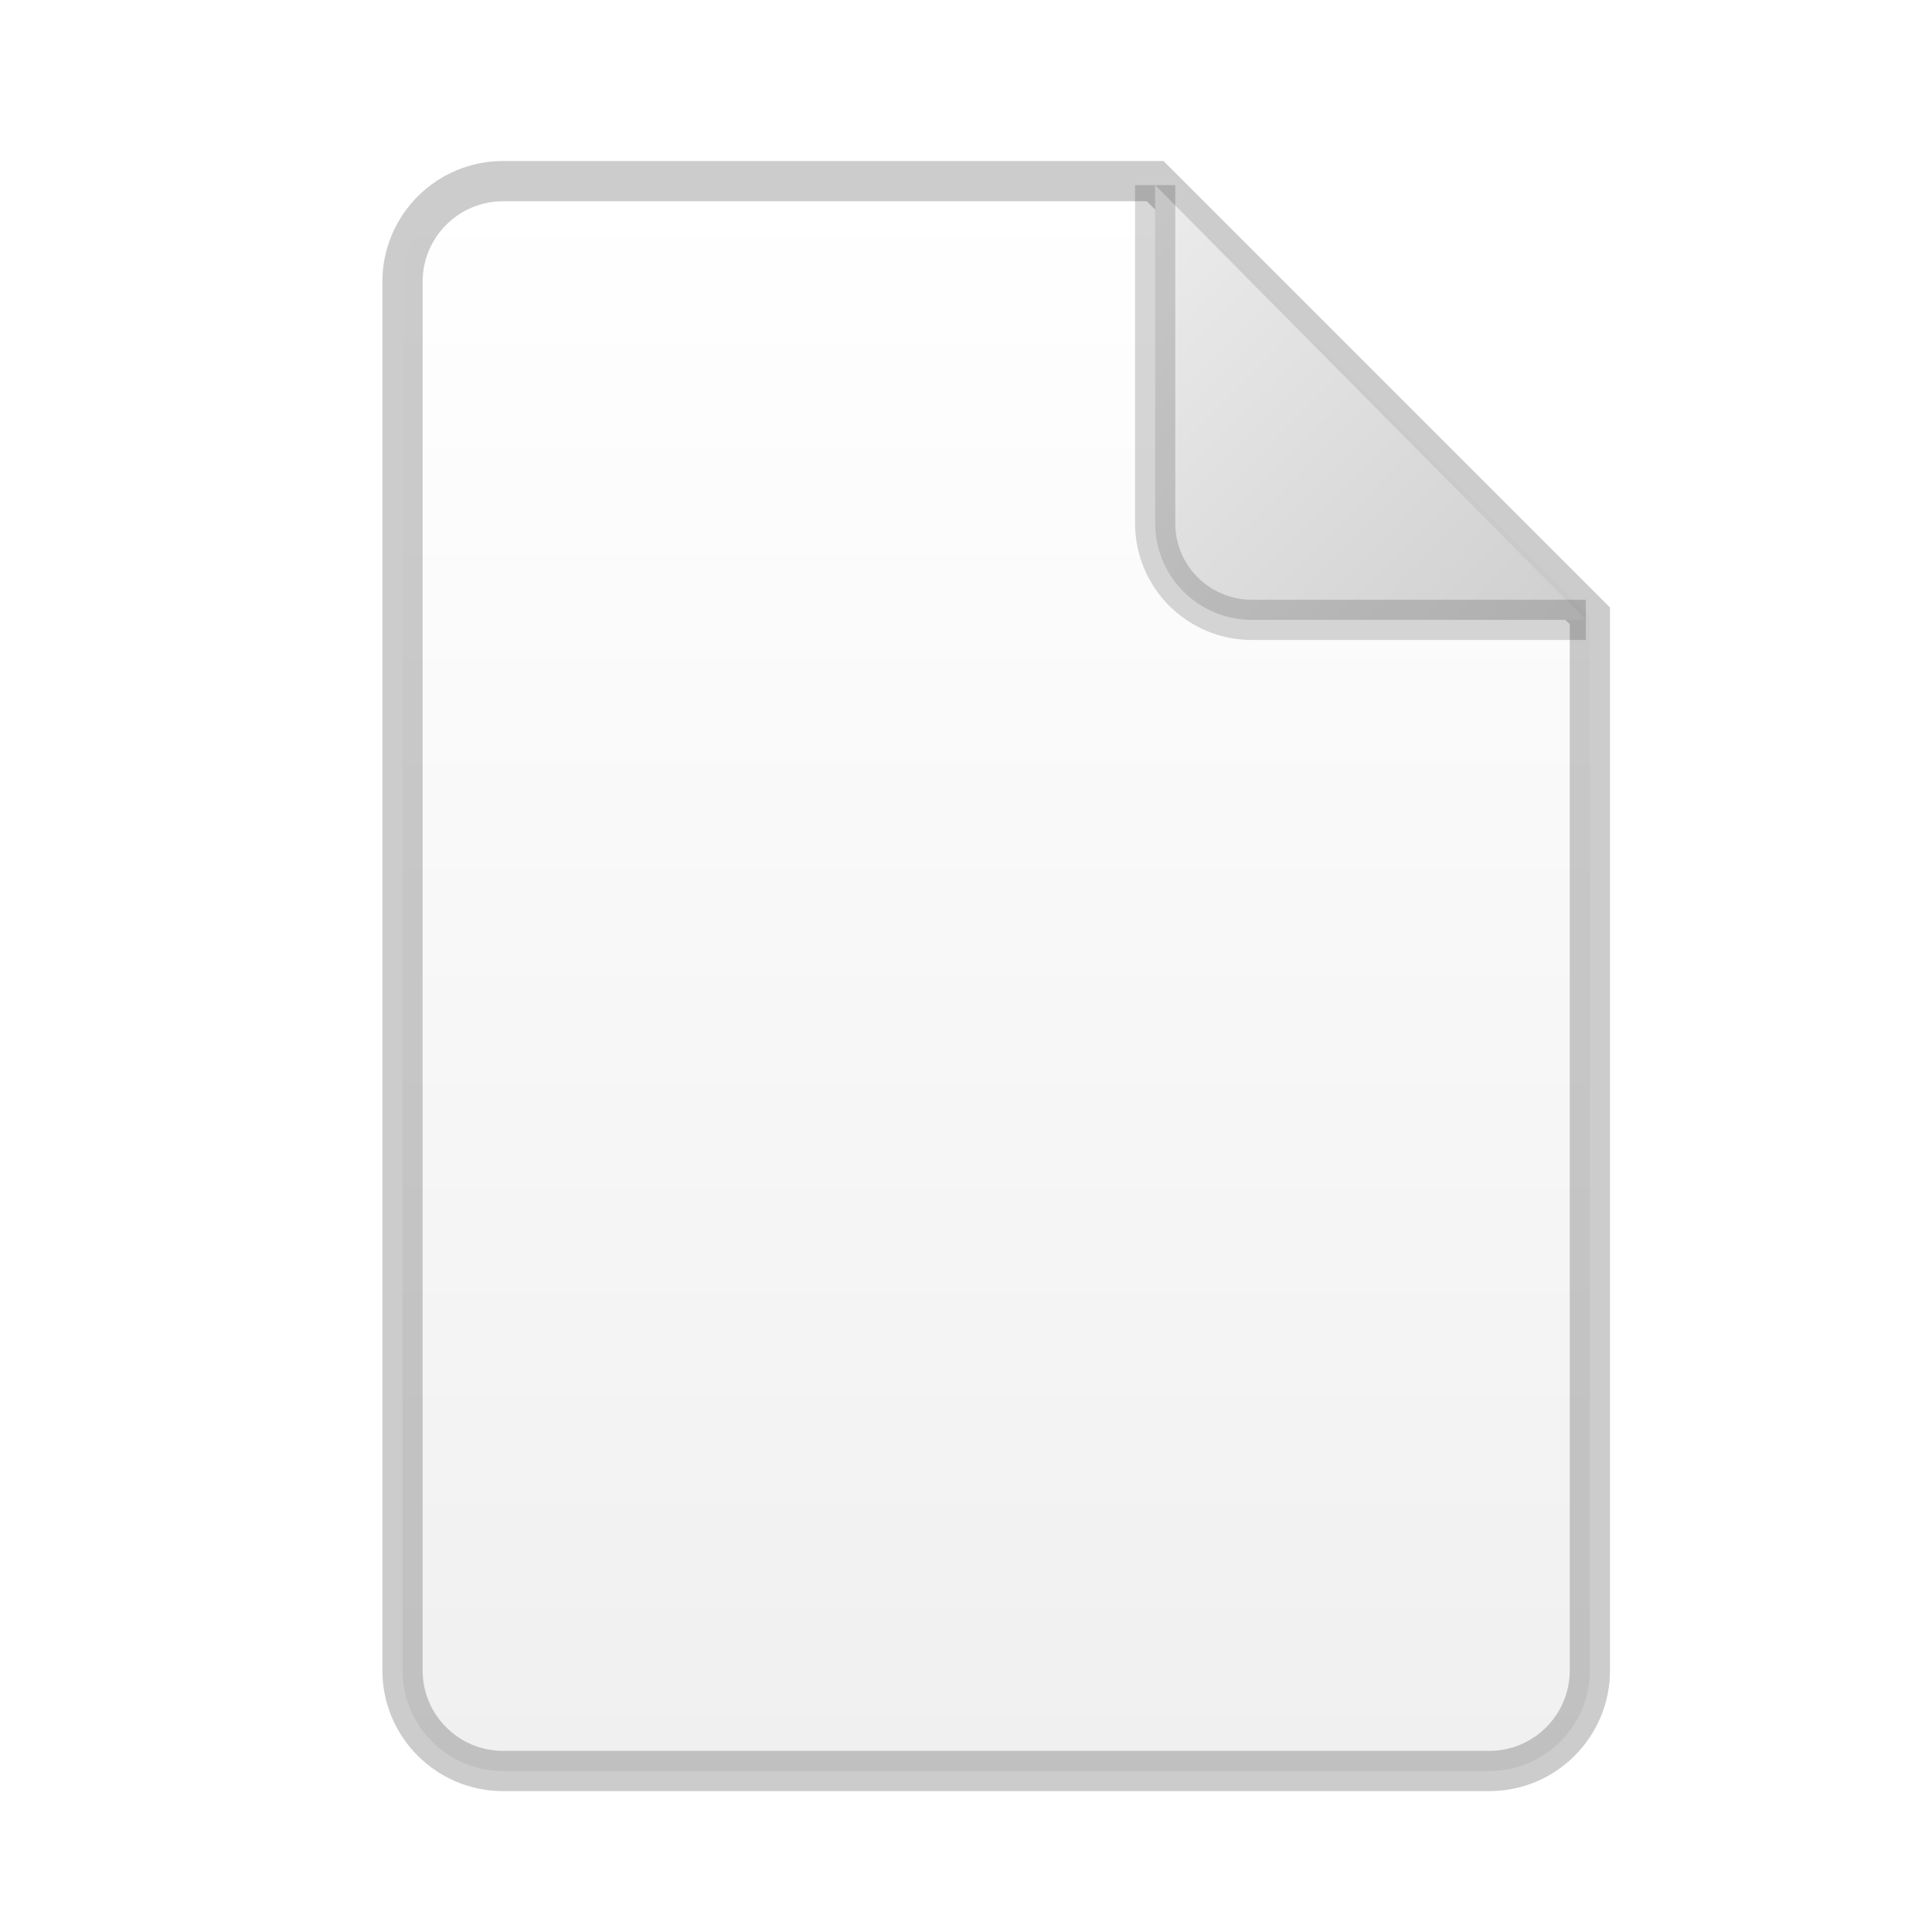
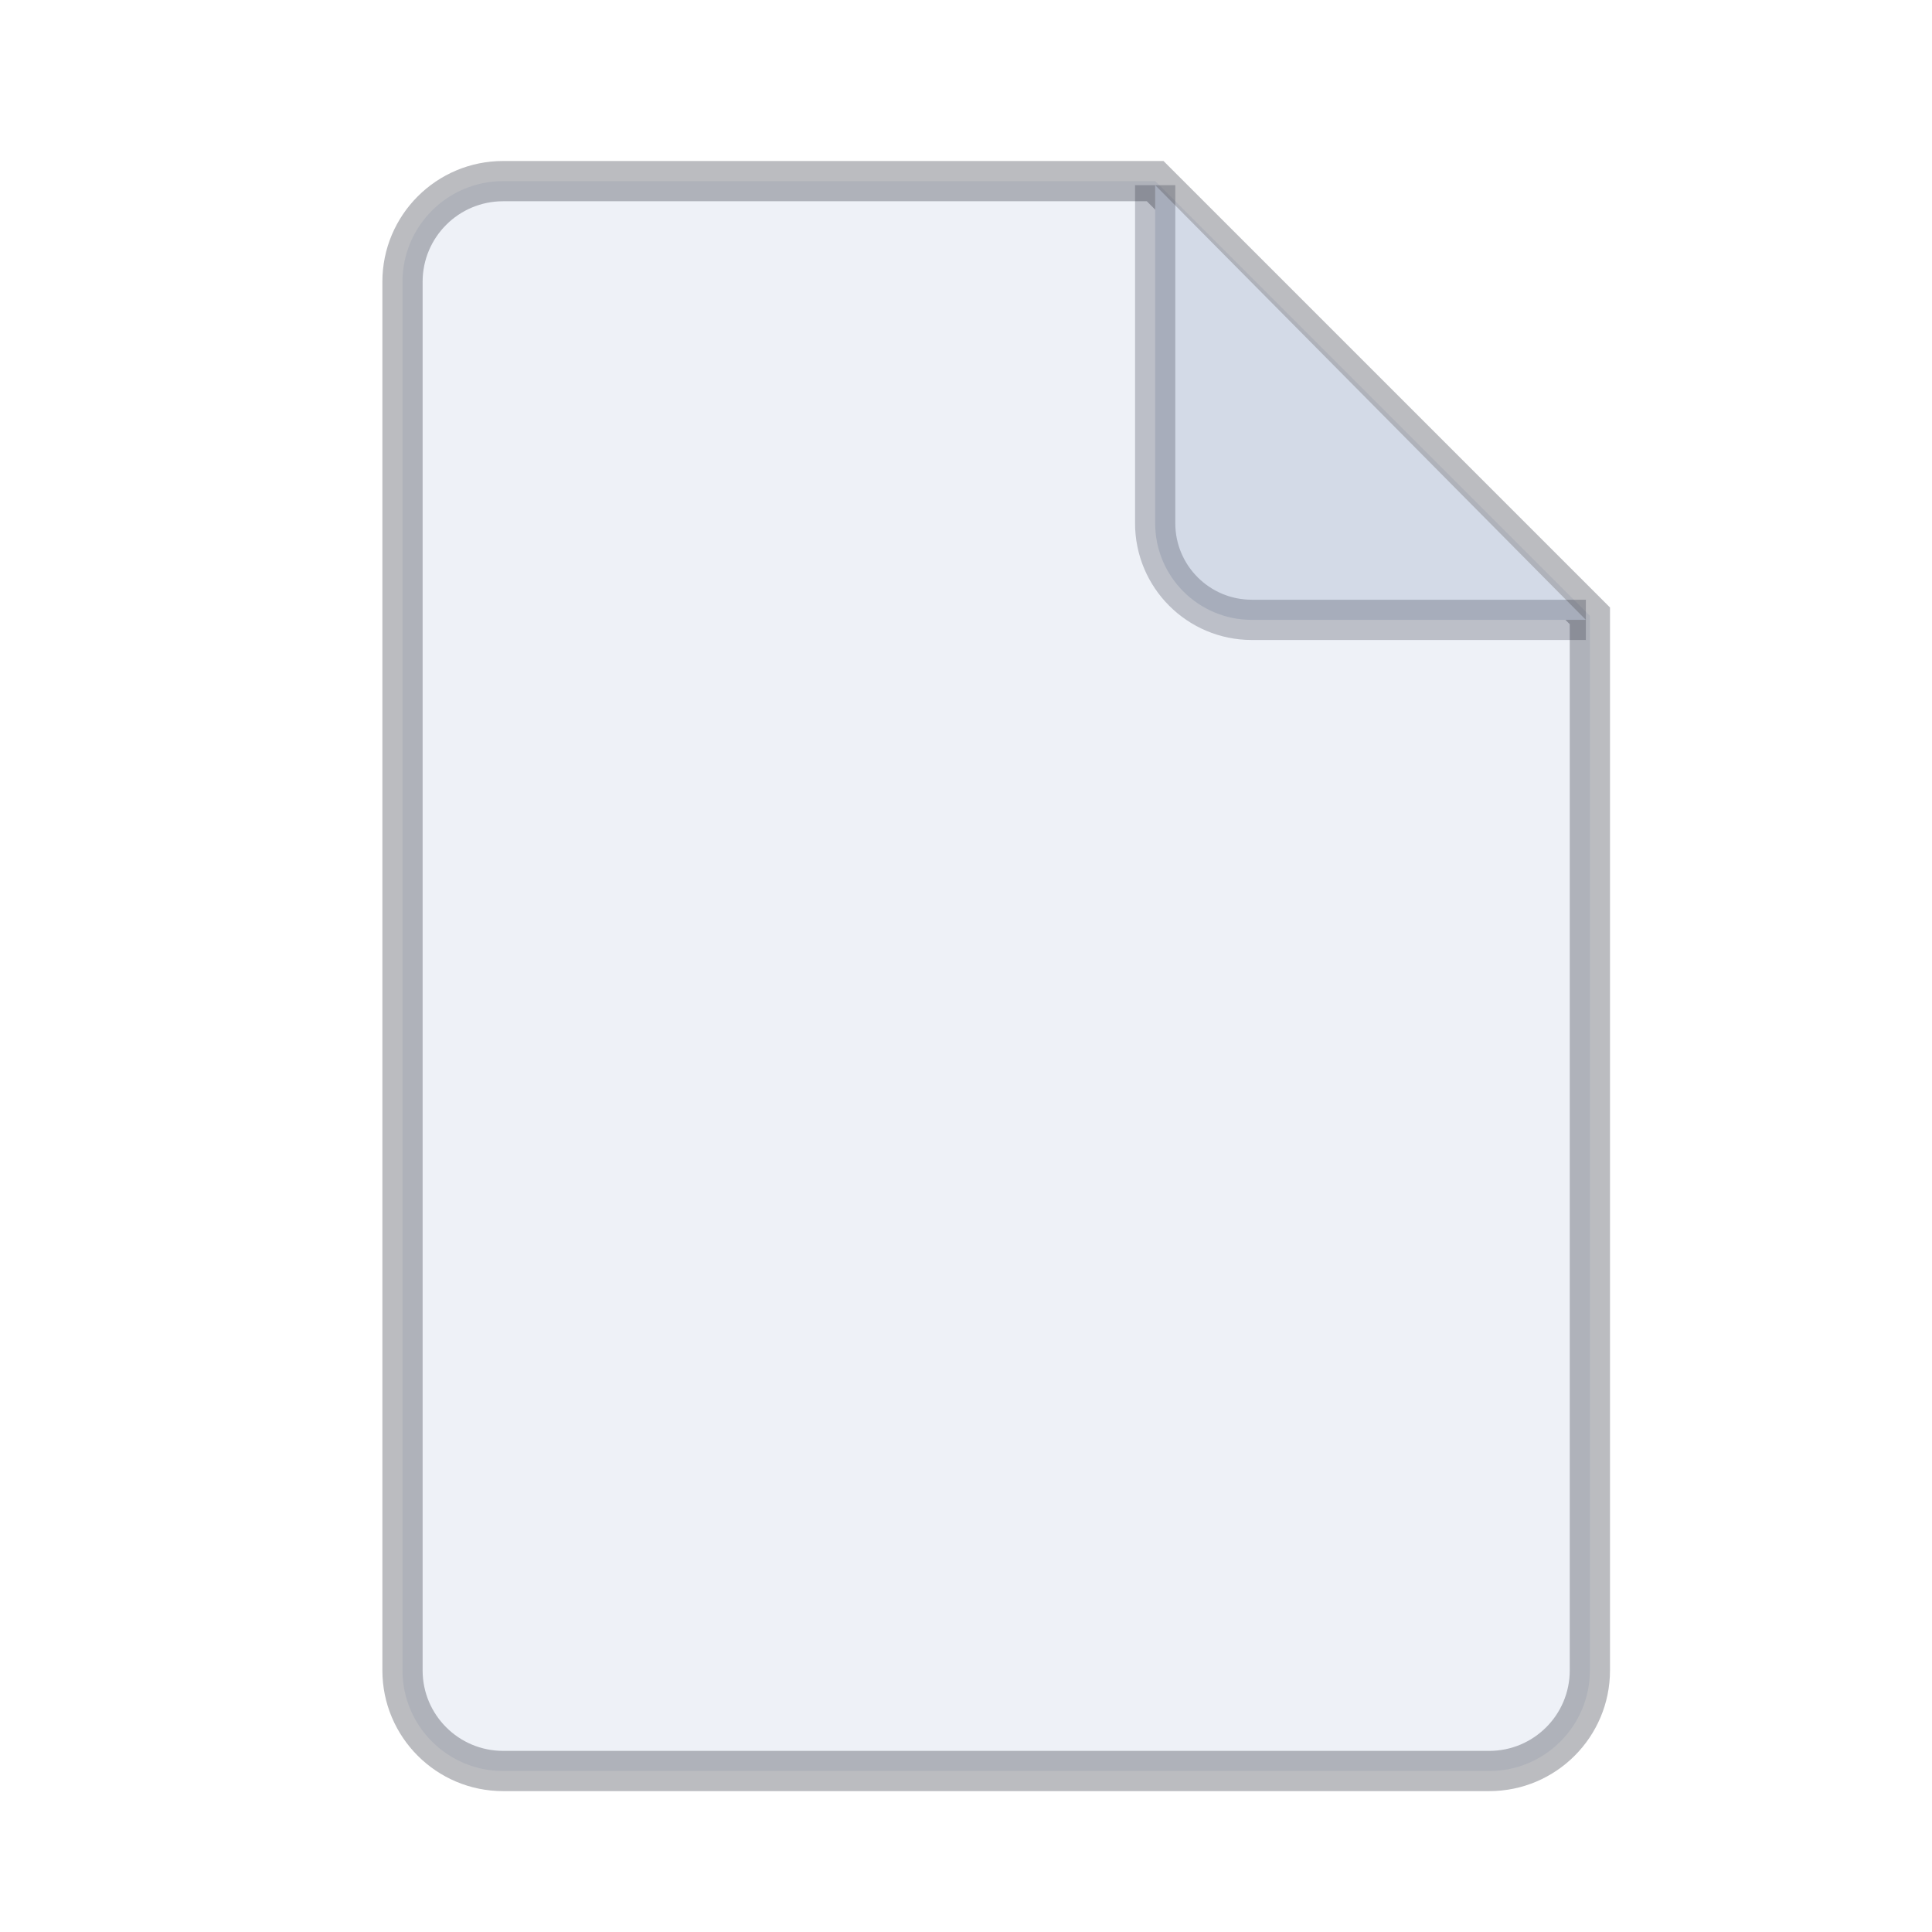
<svg xmlns="http://www.w3.org/2000/svg" viewBox="0 0 48 48">
-   <defs>
-     <linearGradient id="pg" x1="0" y1="0" x2="0" y2="1">
-       <stop offset="0" stop-color="#ffffff" />
-       <stop offset="1" stop-color="#f0f0f0" />
-     </linearGradient>
-     <linearGradient id="pf" x1="0" y1="0" x2="1" y2="1">
-       <stop offset="0" stop-color="#ececec" />
-       <stop offset="1" stop-color="#cfcfcf" />
-     </linearGradient>
-   </defs>
-   <path d="M12.5 4.5h16.2l10.8 10.8v26.2a2.5 2.5 0 0 1-2.5 2.5H12.5a2.5 2.5 0 0 1-2.5-2.5v-34.5a2.5 2.5 0 0 1 2.5-2.5z" fill="url(#pg)" stroke="#000" stroke-opacity=".2" />
-   <path d="M28.7 4.6v8.4a2.4 2.4 0 0 0 2.4 2.4h8.3" fill="url(#pf)" stroke="#000" stroke-opacity=".16" stroke-linejoin="round" />
+   <path d="M12.5 4.5h16.2l10.8 10.8v26.2a2.5 2.5 0 0 1-2.5 2.5H12.5a2.5 2.5 0 0 1-2.5-2.5v-34.5a2.5 2.5 0 0 1 2.5-2.5z" fill="#eef1f7" stroke="#0b1020" stroke-opacity=".28" />
+   <path d="M28.7 4.6v8.4a2.4 2.4 0 0 0 2.4 2.4h8.3" fill="#d3dae7" stroke="#0b1020" stroke-opacity=".22" stroke-linejoin="round" />
</svg>
